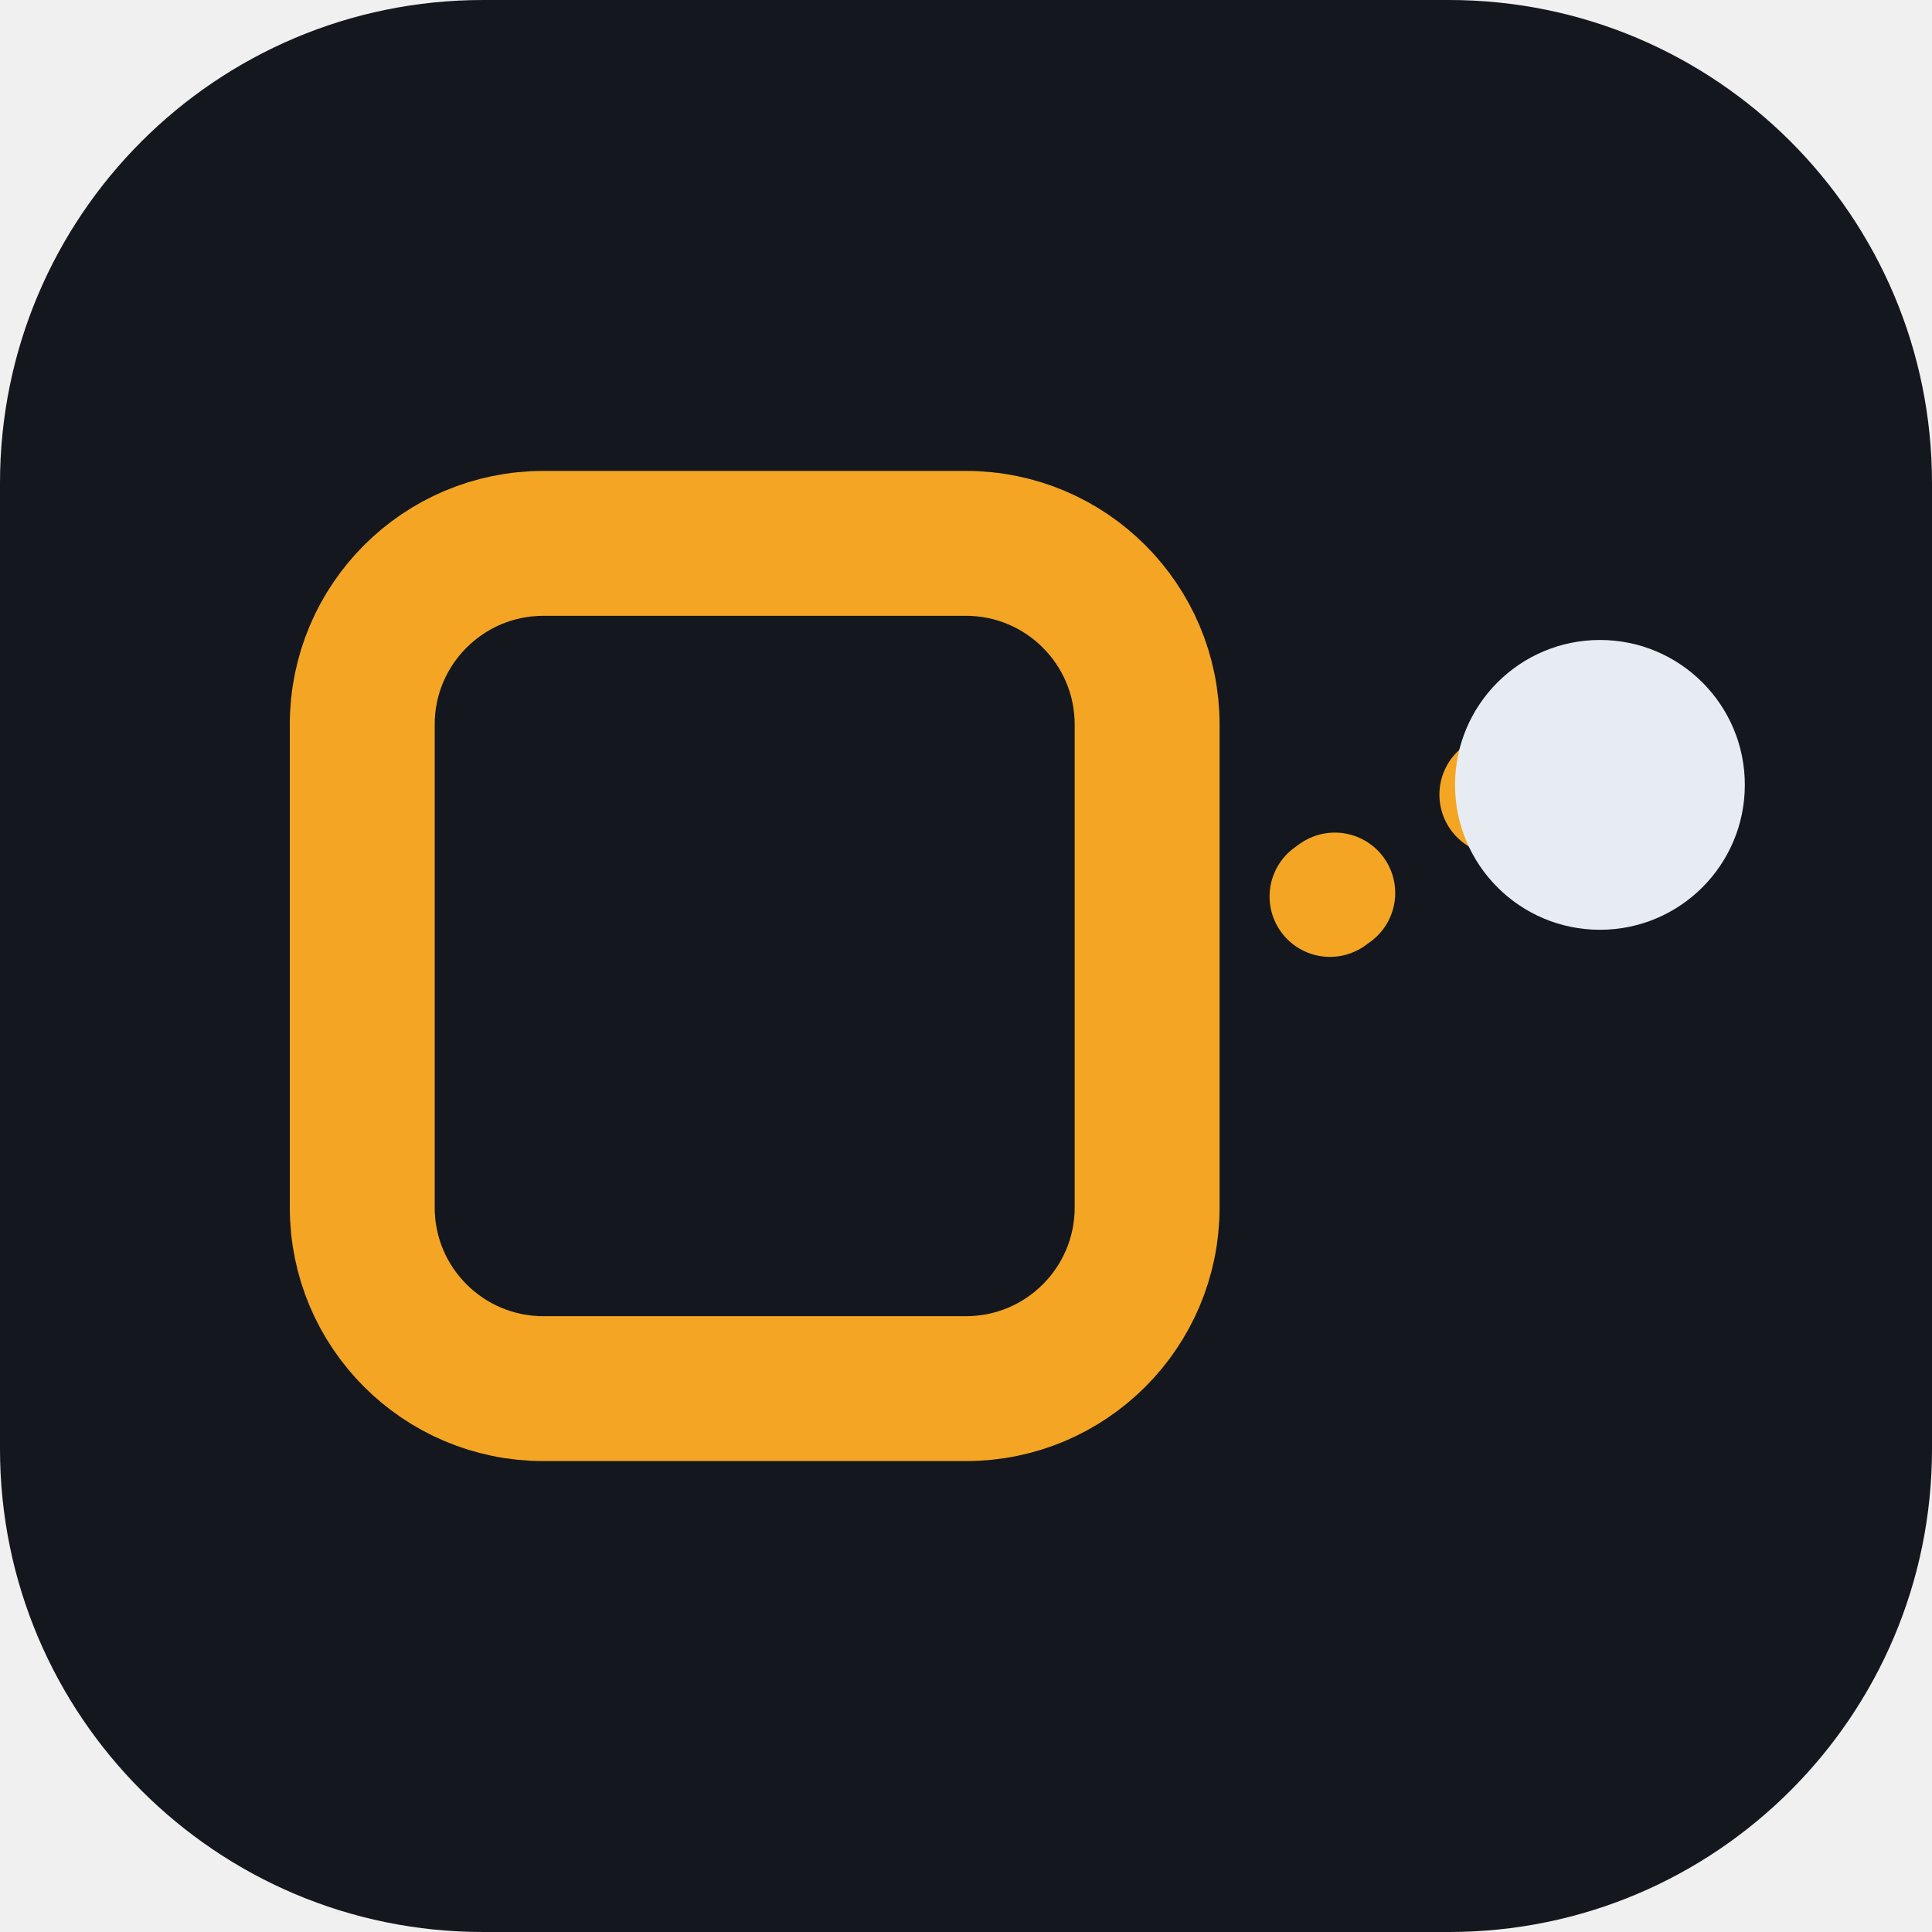
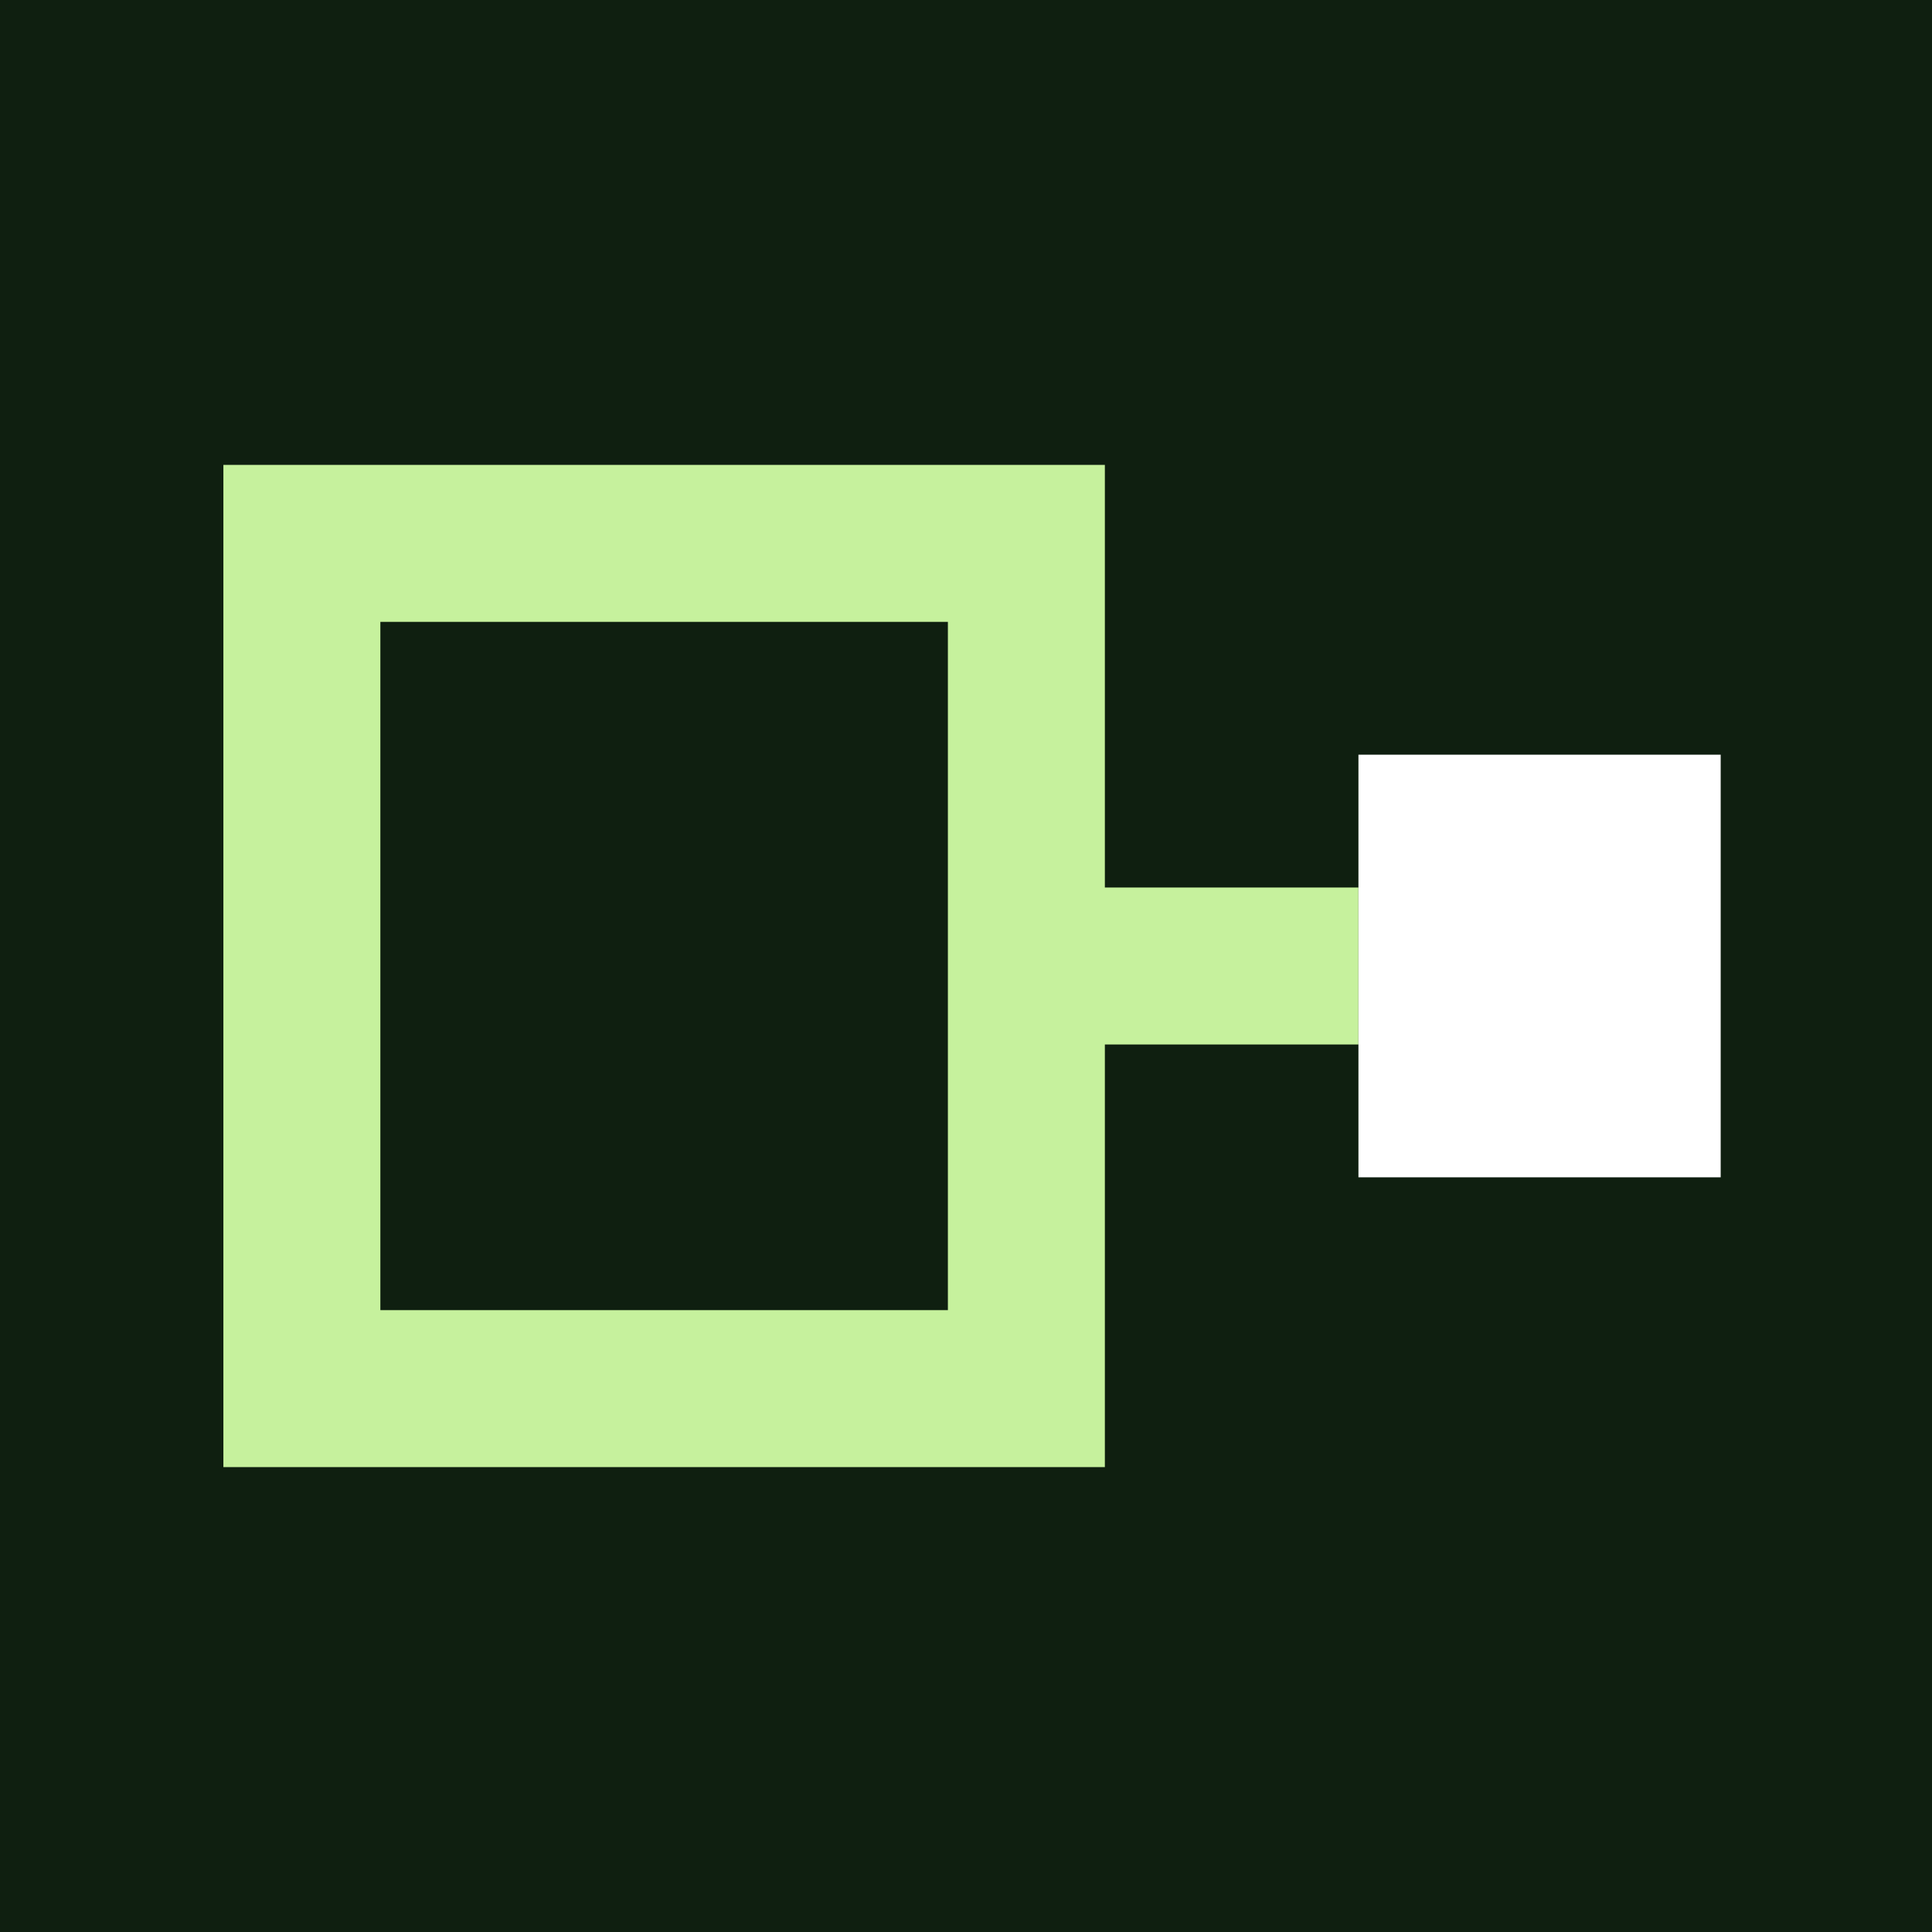
<svg xmlns="http://www.w3.org/2000/svg" viewBox="0 0 32 32">
-   <rect width="32" height="32" rx="8" fill="#14181e" />
-   <rect x="6" y="9" width="13" height="14" rx="3" fill="none" stroke="#f5a524" stroke-width="2.4" />
-   <path d="M19 16c3 0 4-3 7-3" fill="none" stroke="#f5a524" stroke-width="2" stroke-linecap="round" stroke-dasharray="0.1 3.2" />
-   <circle cx="26.5" cy="13" r="2.4" fill="#e7ecf2" />
+   <rect width="32" height="32" fill="#0f1f10" />
+   <rect x="5" y="9" width="12" height="14" fill="none" stroke="#c6f19d" stroke-width="2.6" />
+   <path d="M17 16h5.5" stroke="#c6f19d" stroke-width="2.6" />
+   <rect x="22.5" y="12.5" width="6" height="7" fill="#ffffff" />
</svg>
